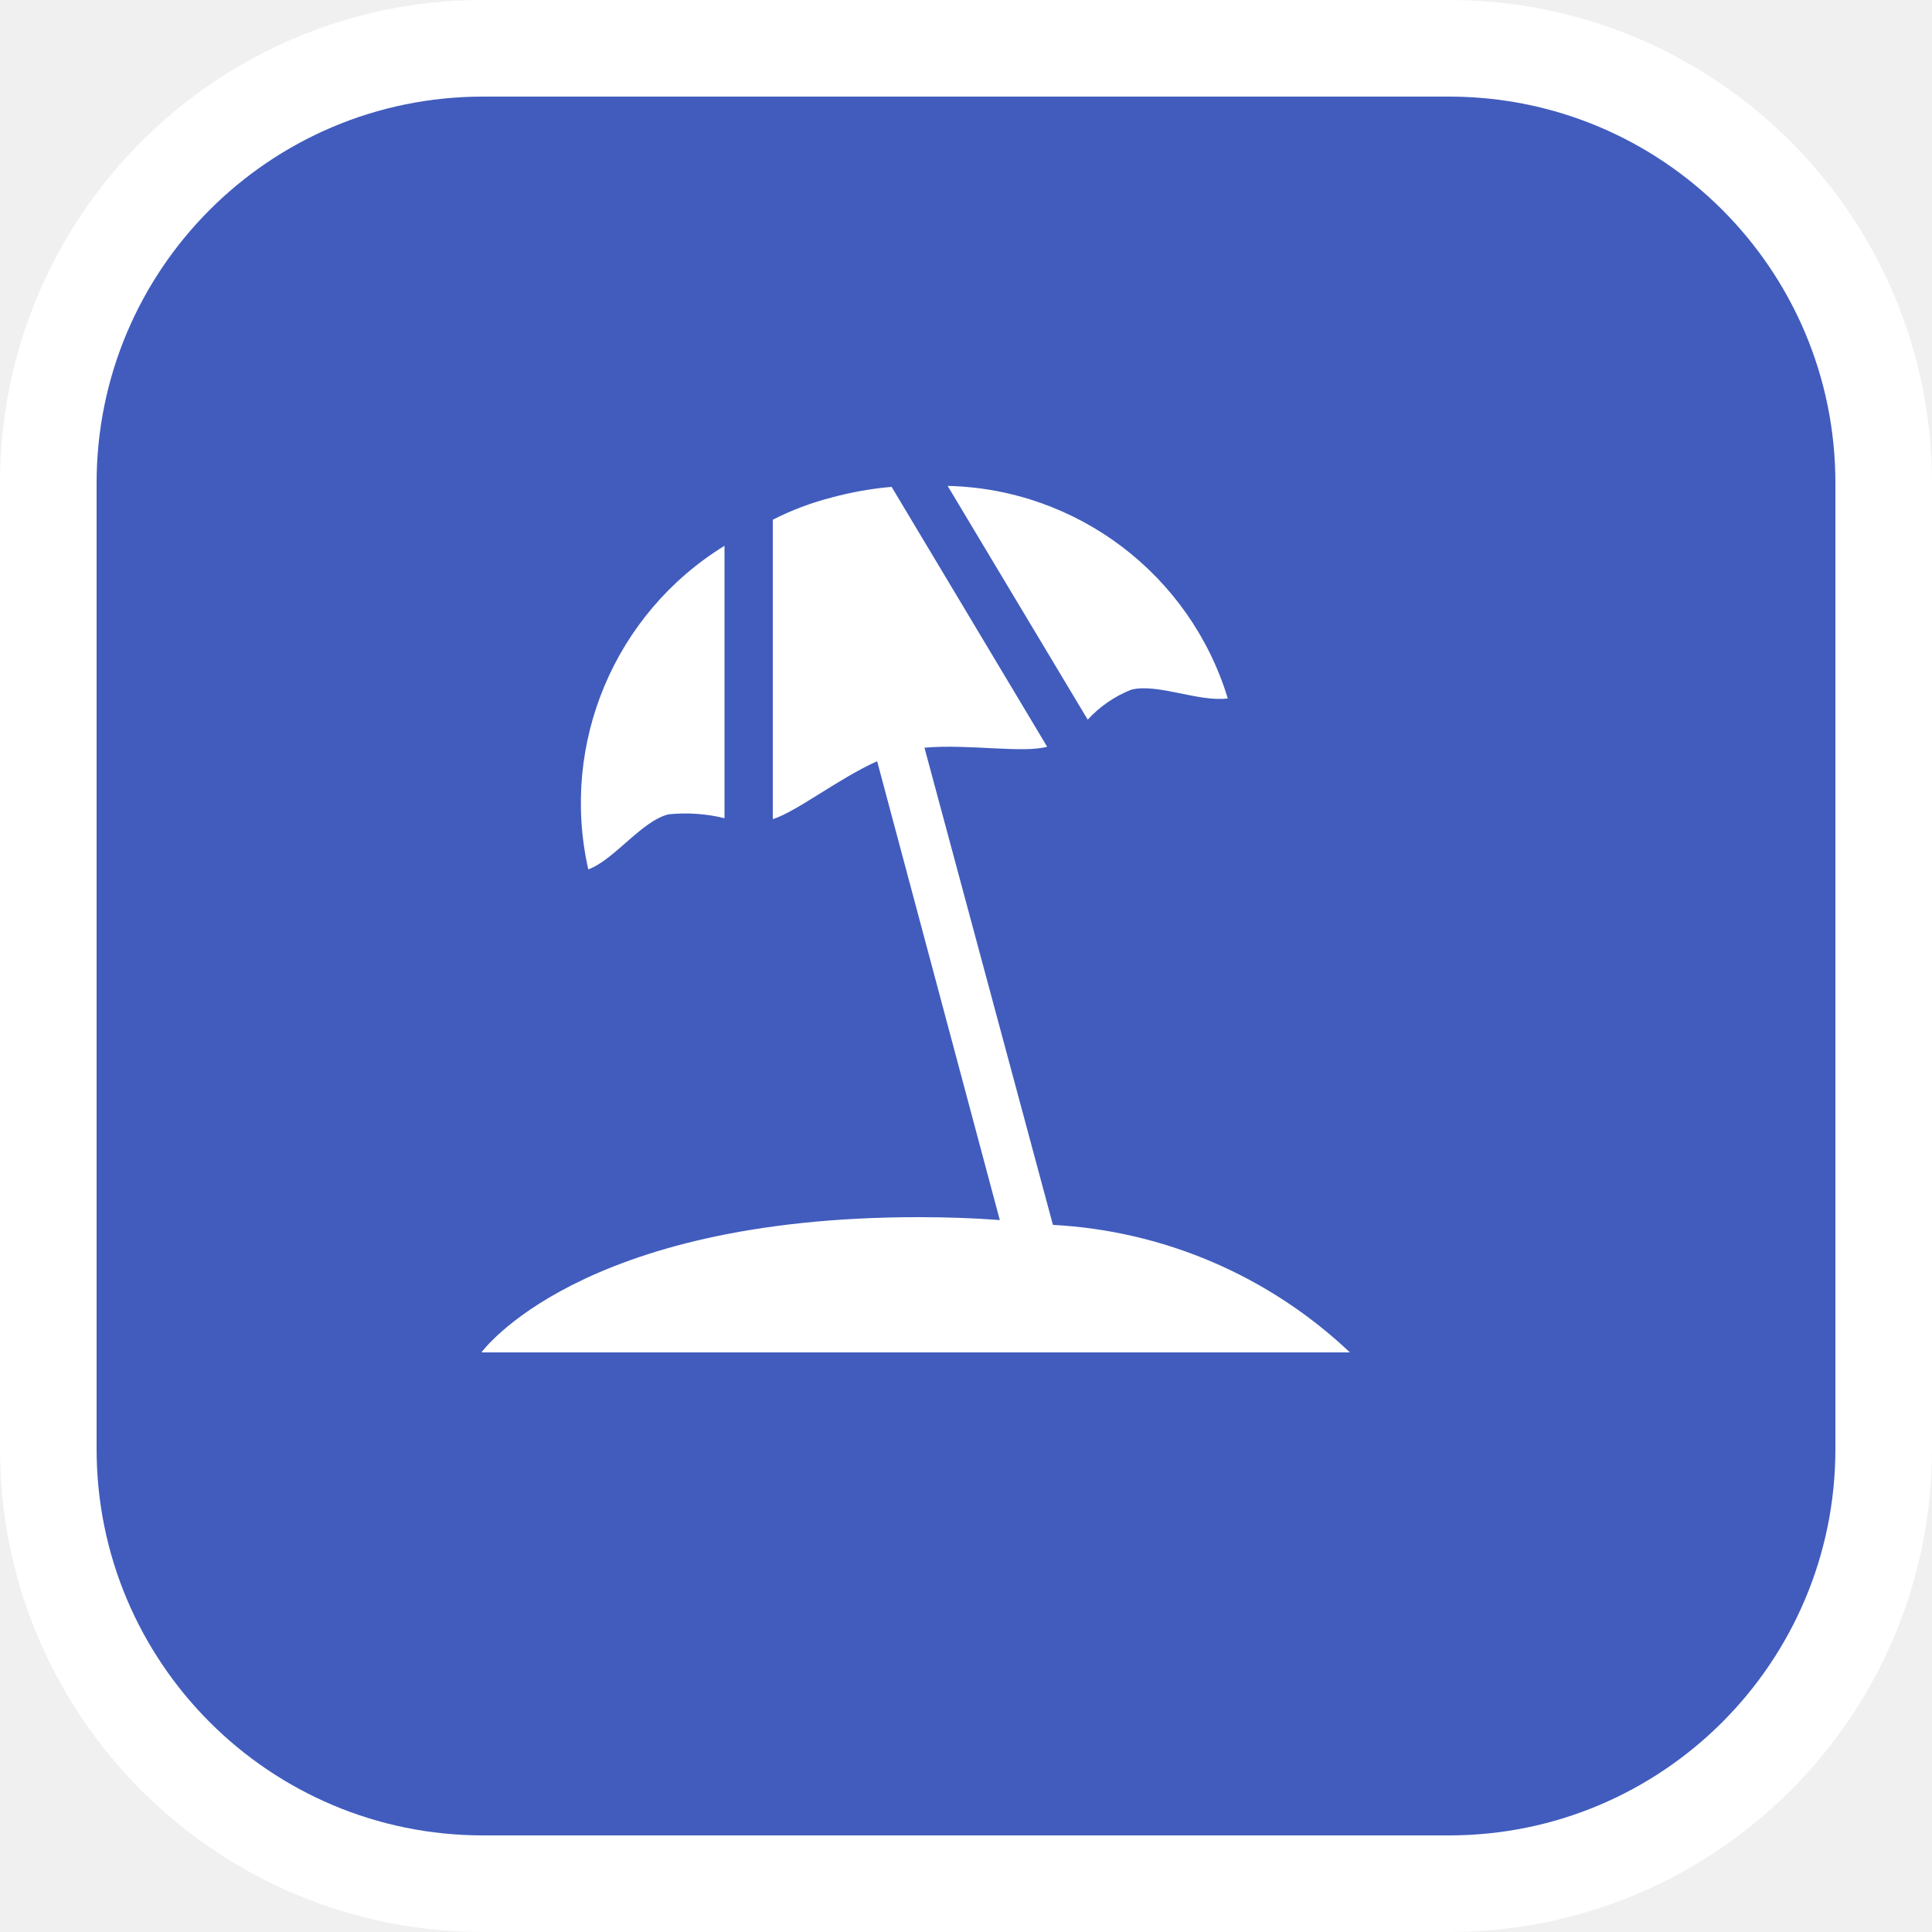
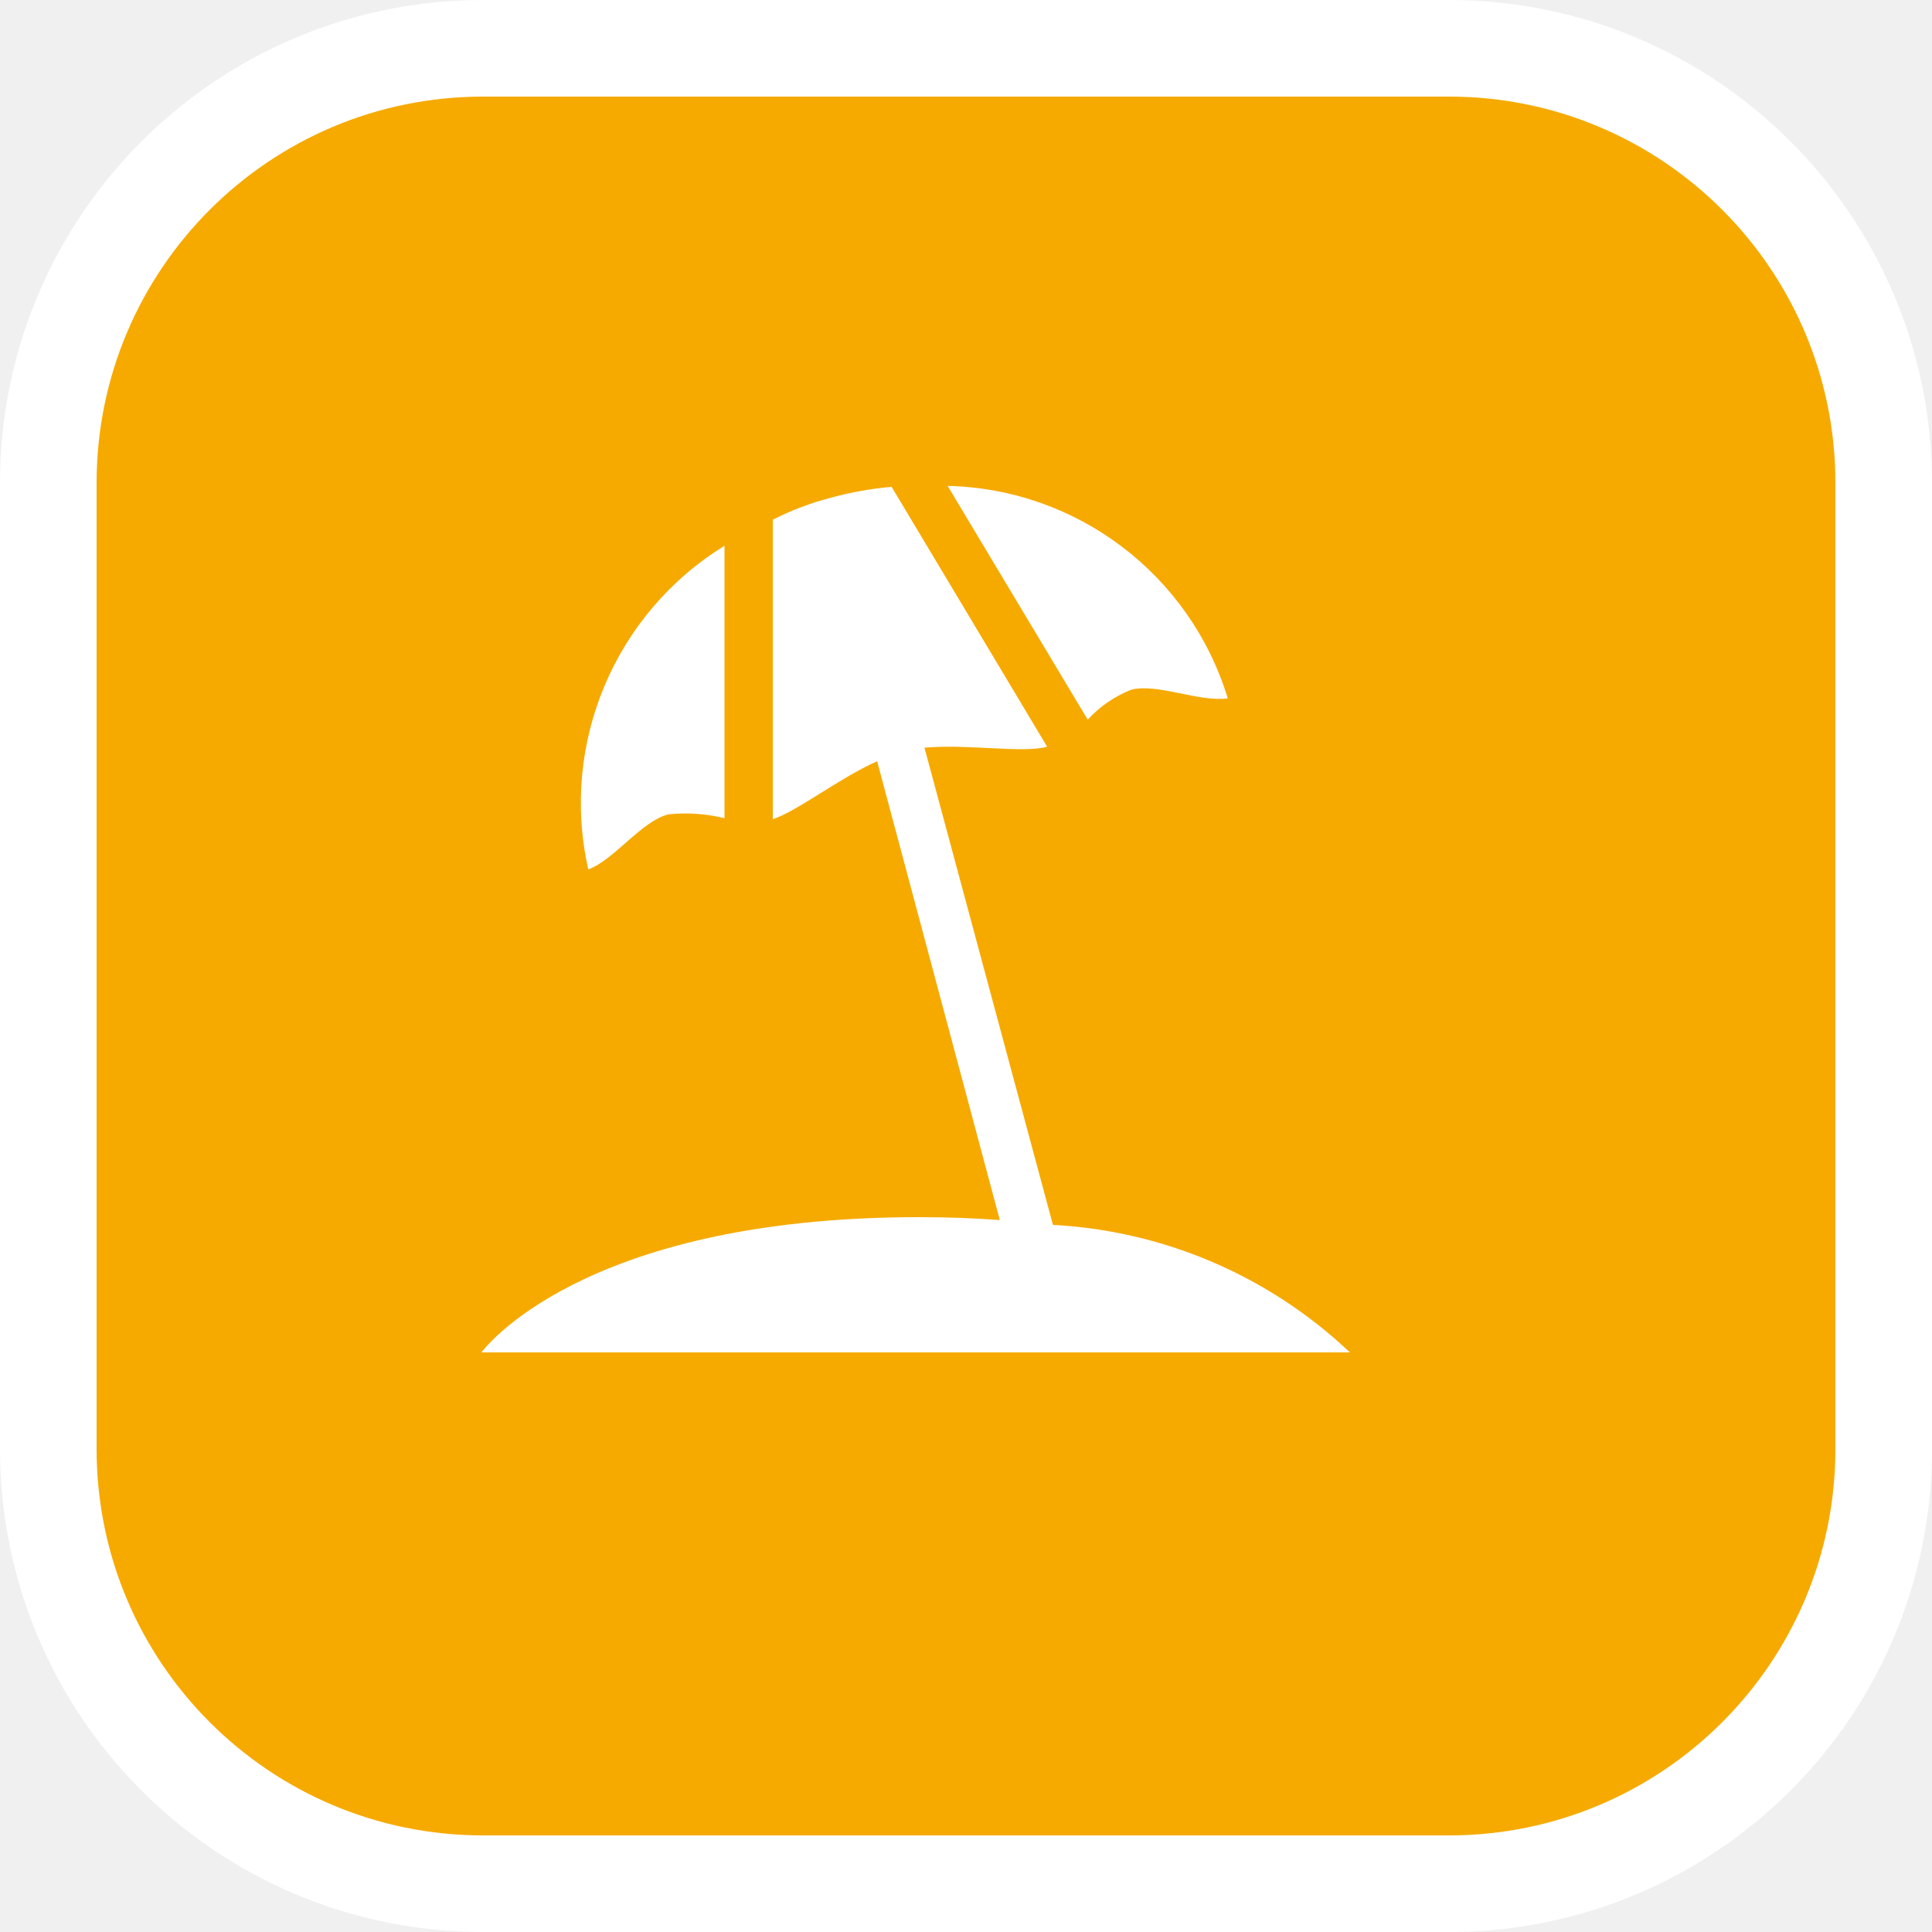
<svg xmlns="http://www.w3.org/2000/svg" viewBox="0 0 20 20" height="20" width="20">
  <rect fill="none" x="0" y="0" width="20" height="20" />
  <rect x="1" y="1" rx="4" ry="4" width="18" height="18" stroke="#ffffff" style="stroke-linejoin:round;stroke-miterlimit:4;" fill="#ffffff" stroke-width="2" />
-   <rect x="1" y="1" width="18" height="18" rx="4" ry="4" fill="#415cbd" />
+   <rect x="1" y="1" width="18" height="18" rx="4" ry="4" fill="#f6aa00" />
  <path fill="#ffffff" transform="translate(4 4)" d="M3.5,1.65V4.47a1.703,1.703,0,0,0-.58-.04c-.28.07-.56.47-.83.57A3.126,3.126,0,0,1,3.5,1.65Zm2.31-.62L7.26,3.45a1.216,1.216,0,0,1,.45-.31c.27-.07.7.13,1,.09A3.106,3.106,0,0,0,5.81,1.03ZM.984,10h8.99A4.841,4.841,0,0,0,6.9,8.68L5.57,3.74c.46-.04,1.02.06,1.27-.01L5.23,1.04a3.525,3.525,0,0,0-.62.11A2.96,2.96,0,0,0,4,1.38v3.1c.25-.08.68-.42,1.08-.6L6.35,8.63q-.39-.03-.84-.03C1.99,8.6.984,10,.984,10Z" />
</svg>
